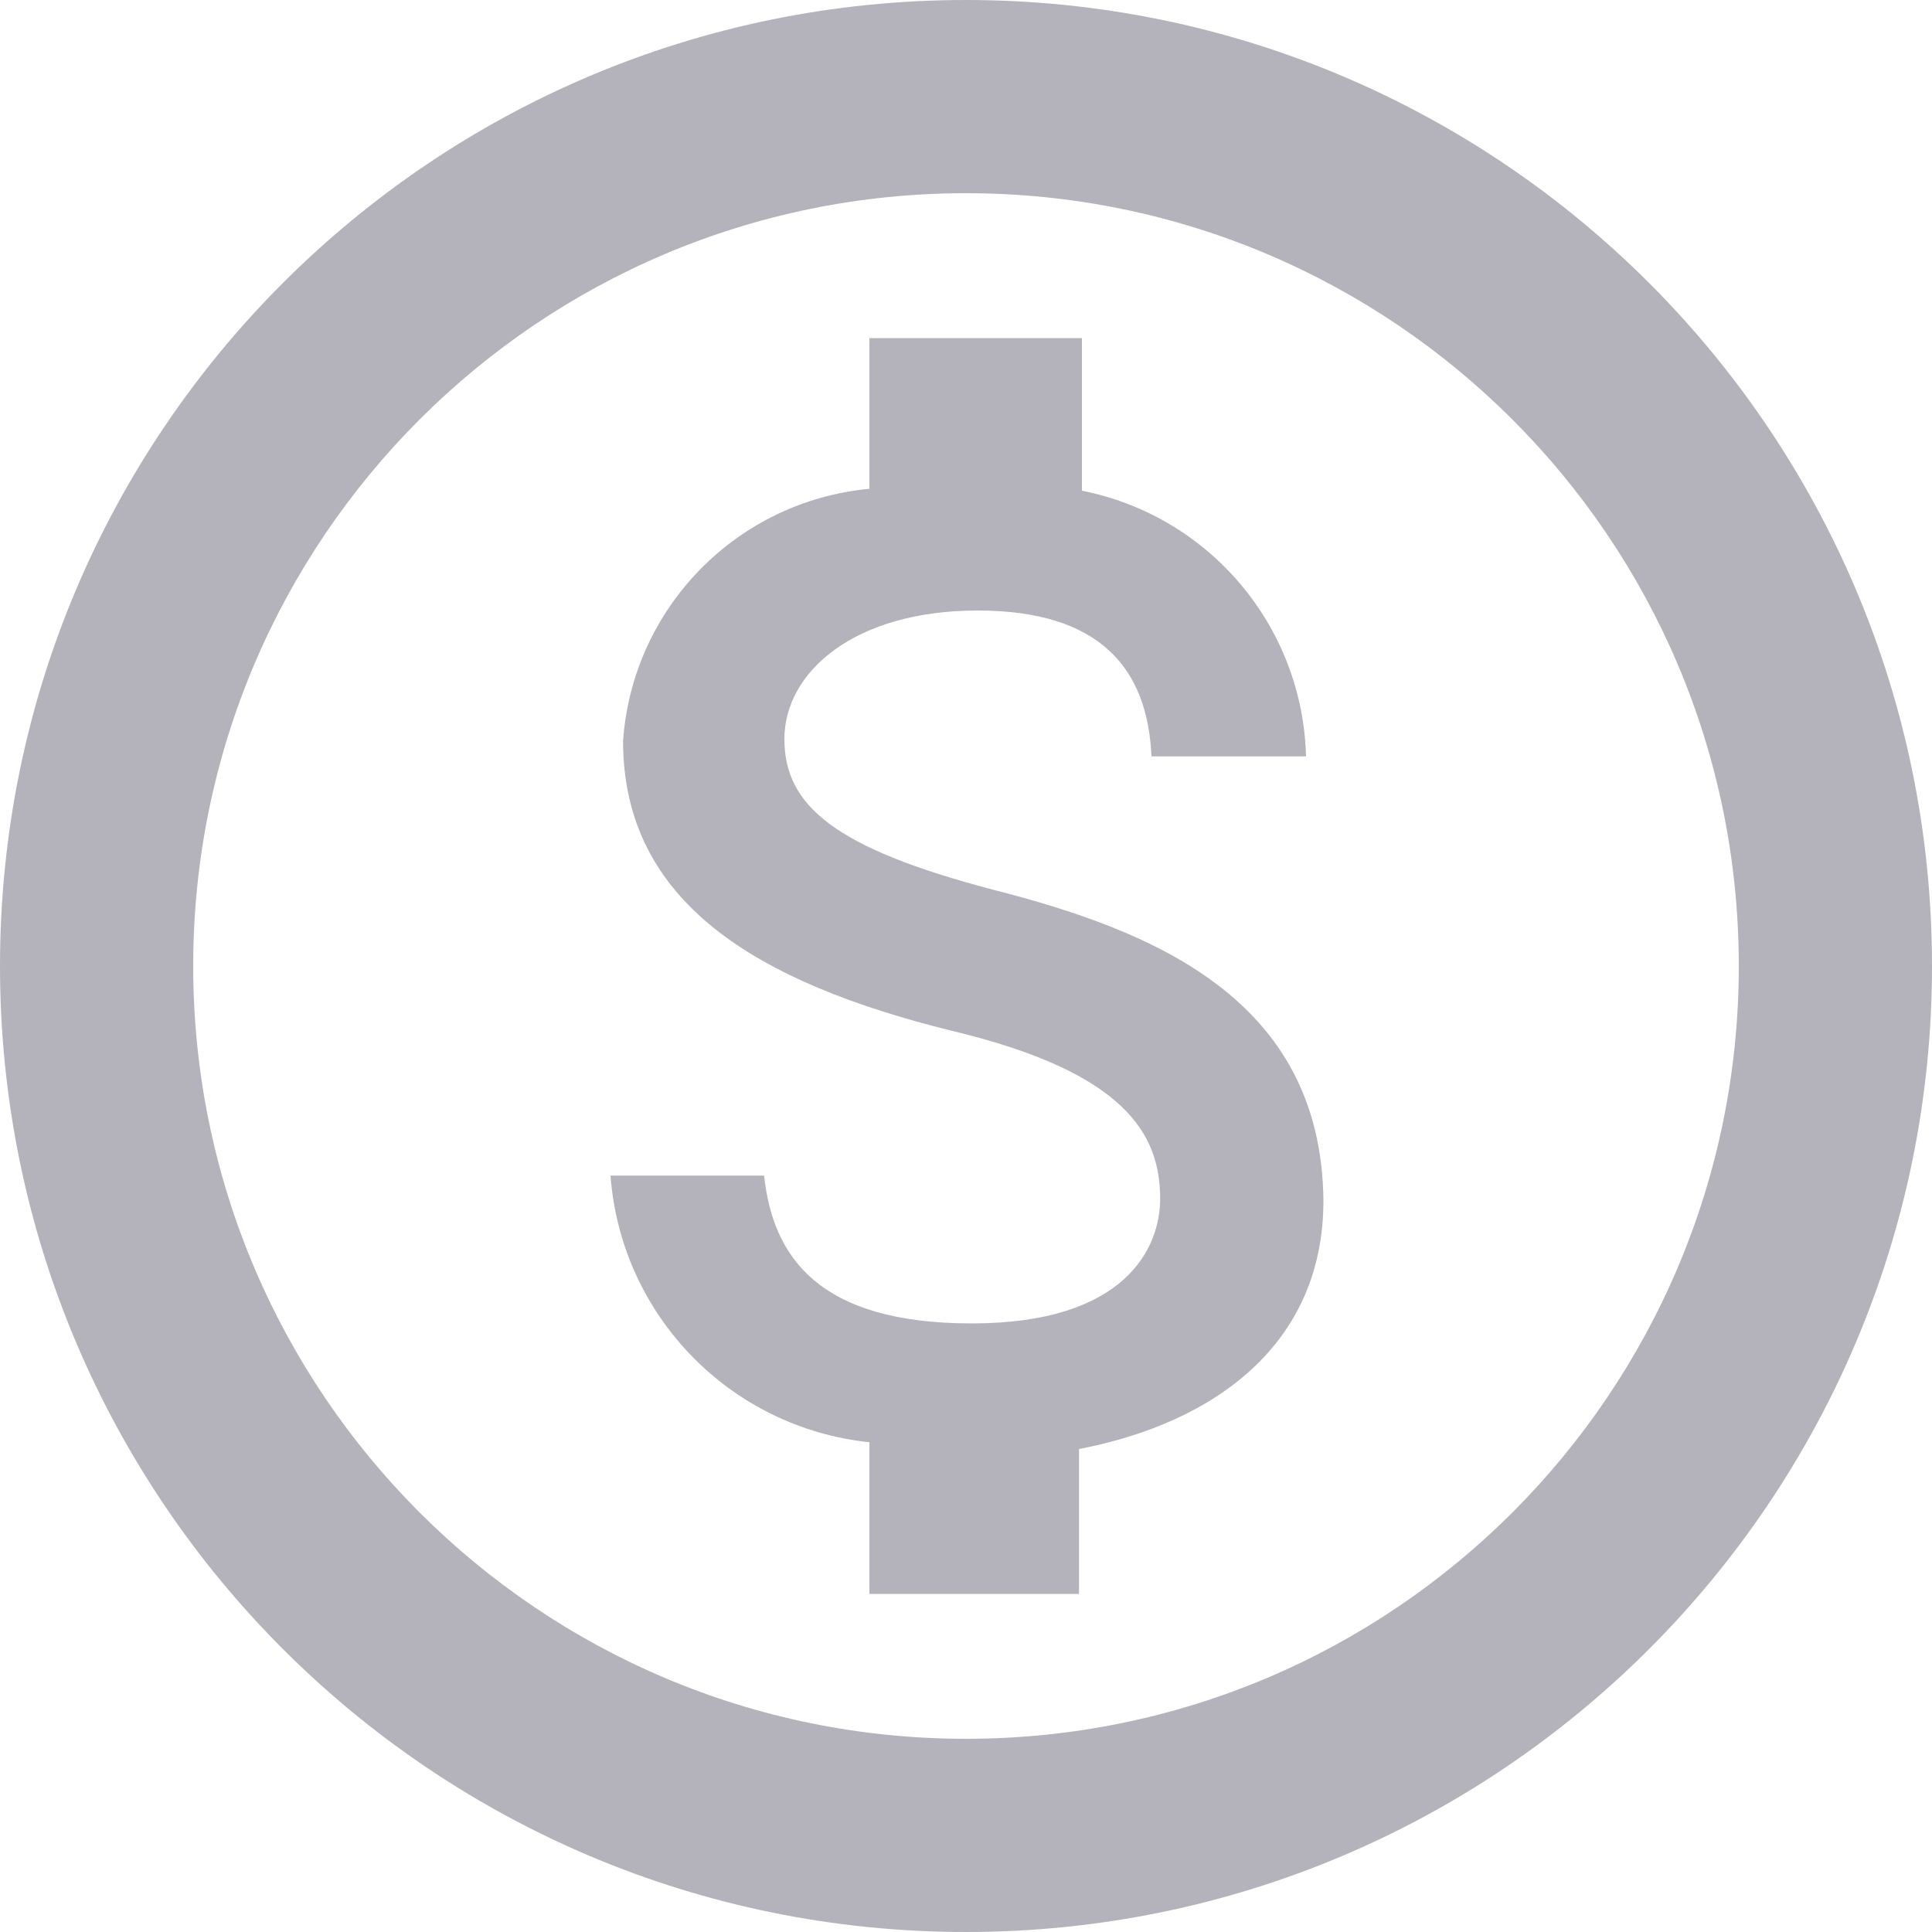
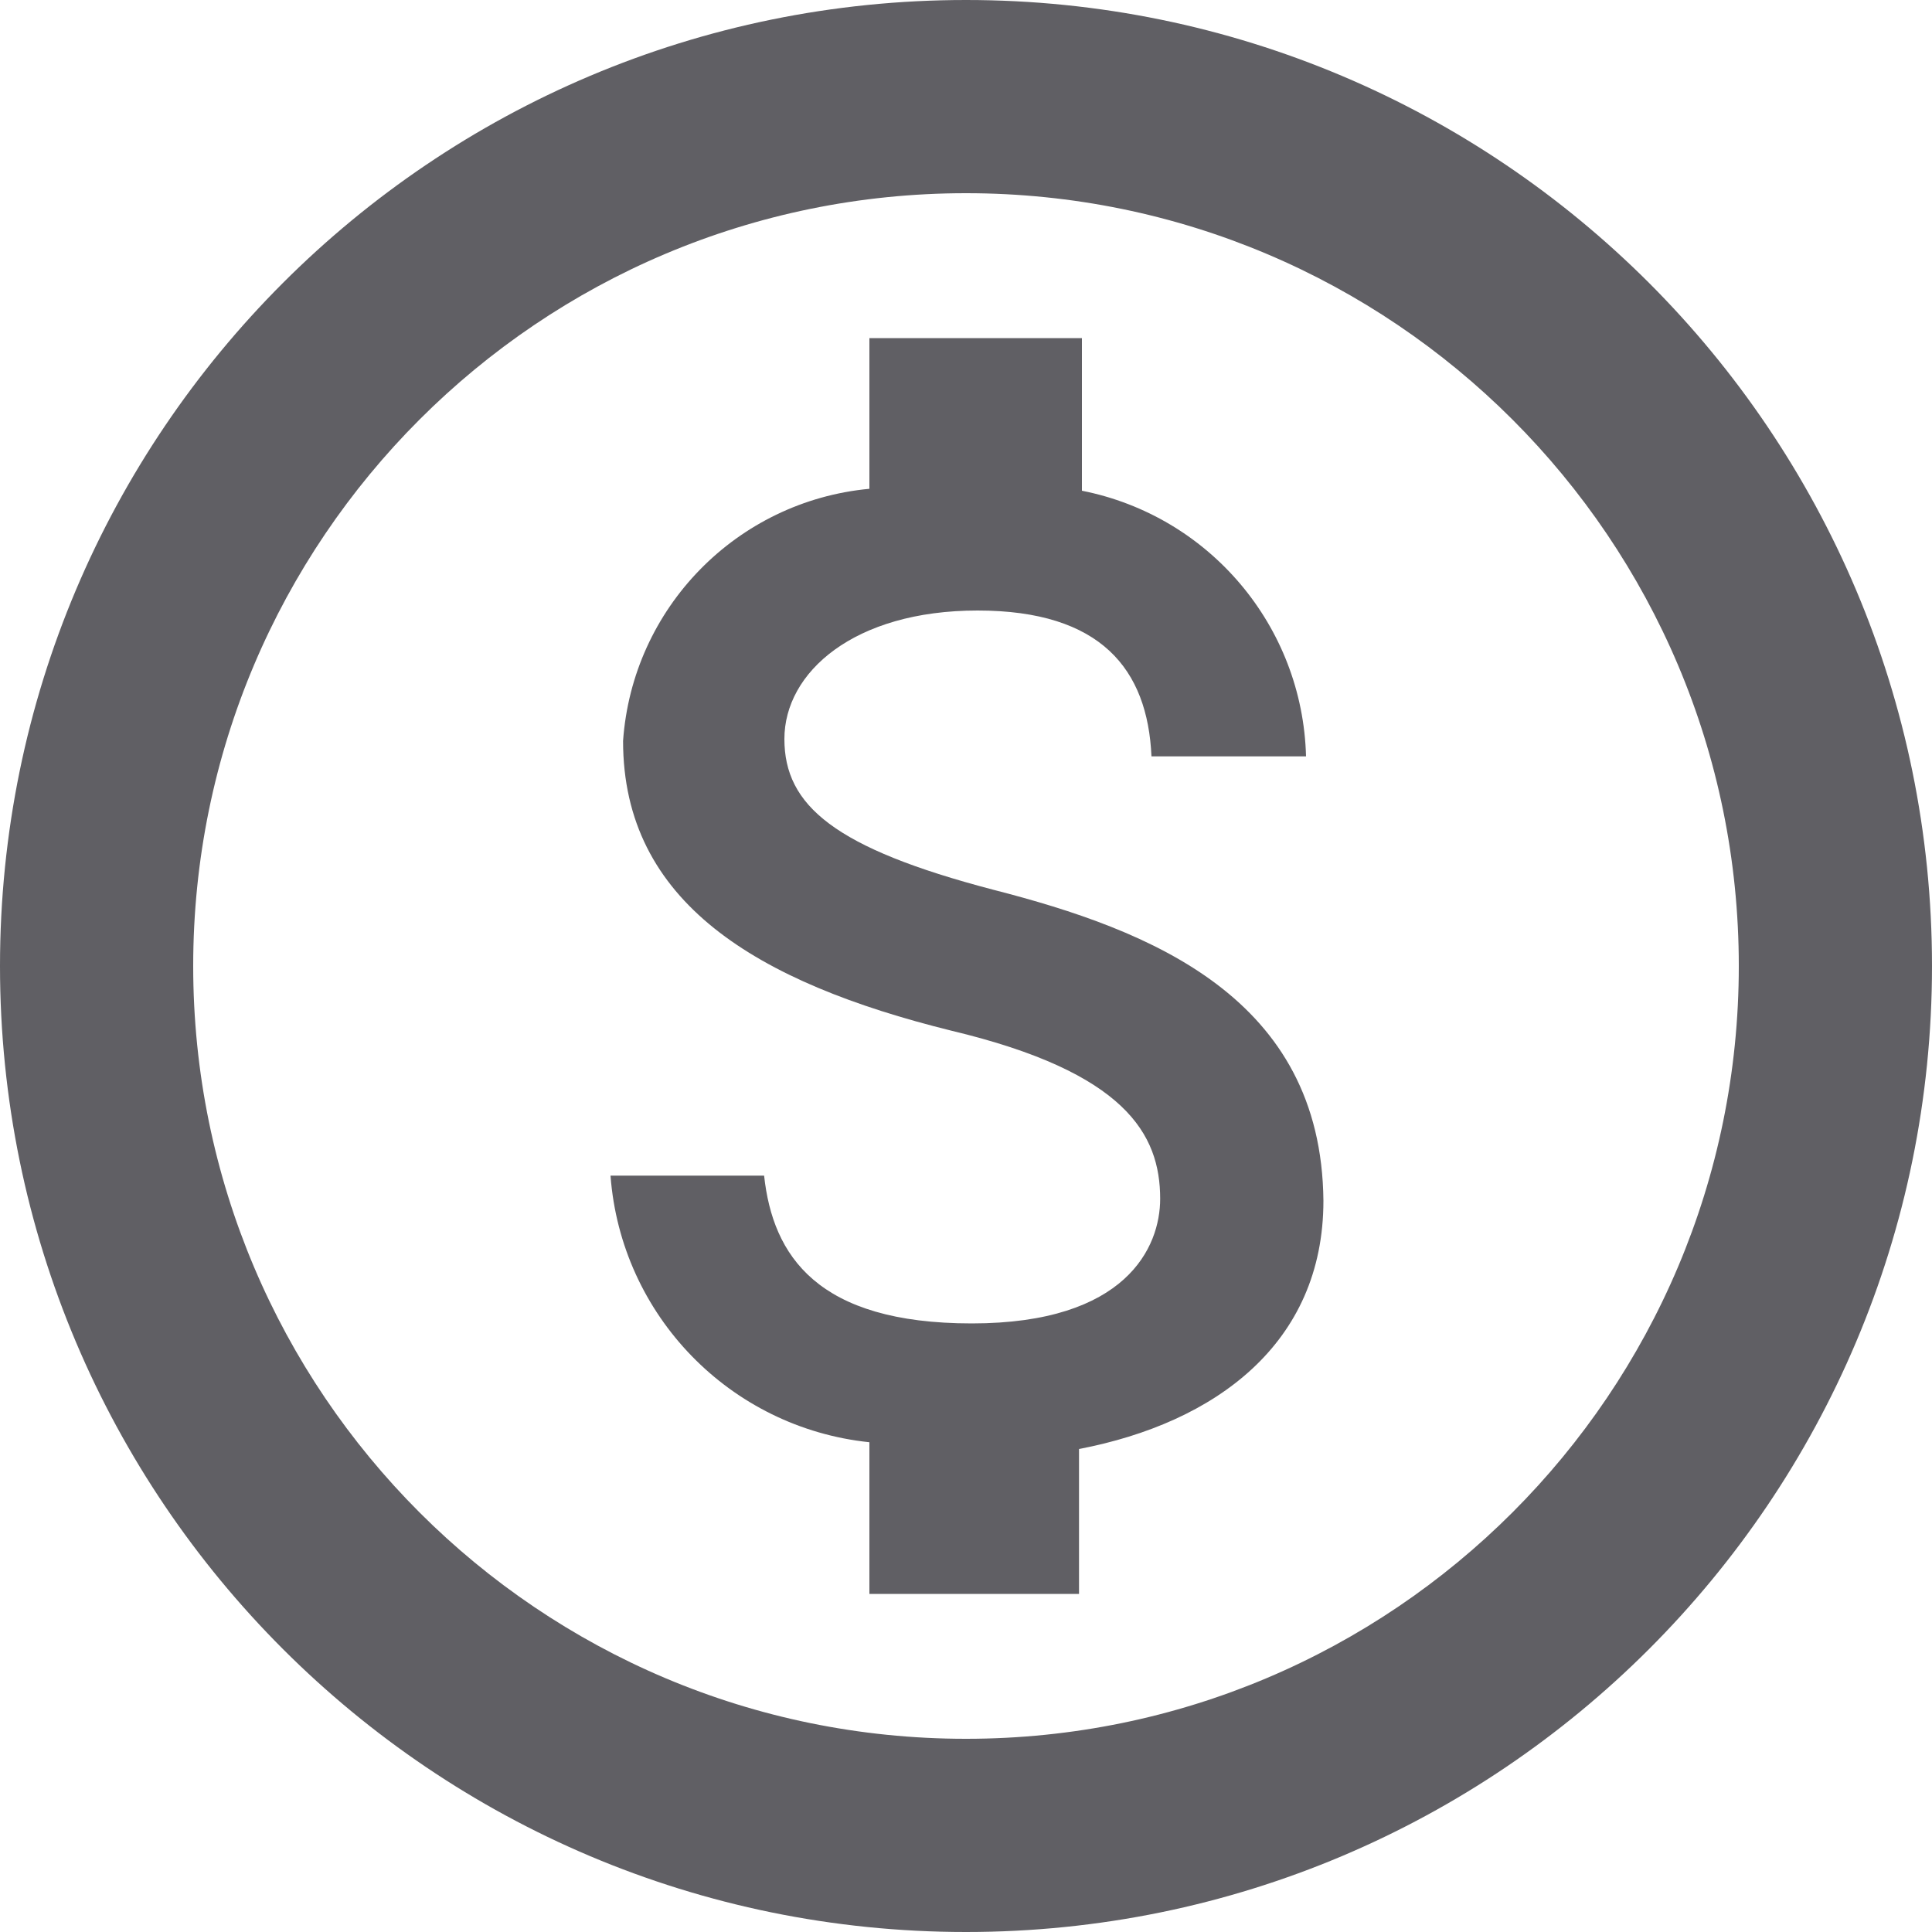
<svg xmlns="http://www.w3.org/2000/svg" id="Layer_1" data-name="Layer 1" viewBox="0 0 20 20">
  <defs>
    <style>
      .cls-1 {
-         fill: #b4b2bb;
+         fill: #605f64;
      }
    </style>
  </defs>
  <g>
    <path class="cls-1" d="M10.28,9.21c-1.64-.43-2.16-.87-2.16-1.56s.72-1.33,2-1.33,1.76.61,1.8,1.51h1.6a2.88,2.88,0,0,0-2.32-2.75V3.5H9V5.06A2.82,2.82,0,0,0,6.45,7.67c0,1.67,1.38,2.5,3.4,3,1.8.43,2.16,1.07,2.16,1.74,0,.5-.35,1.29-1.95,1.29S8,13,7.91,12.17H6.32A3,3,0,0,0,9,14.93V16.5h2.17V15c1.41-.27,2.53-1.09,2.53-2.57C13.68,10.33,11.92,9.63,10.28,9.21Z" />
    <path class="cls-1" d="M10,2a8,8,0,1,1-8,8,8,8,0,0,1,8-8m0-2A10,10,0,1,0,20,10,10,10,0,0,0,10,0Z" />
  </g>
</svg>
